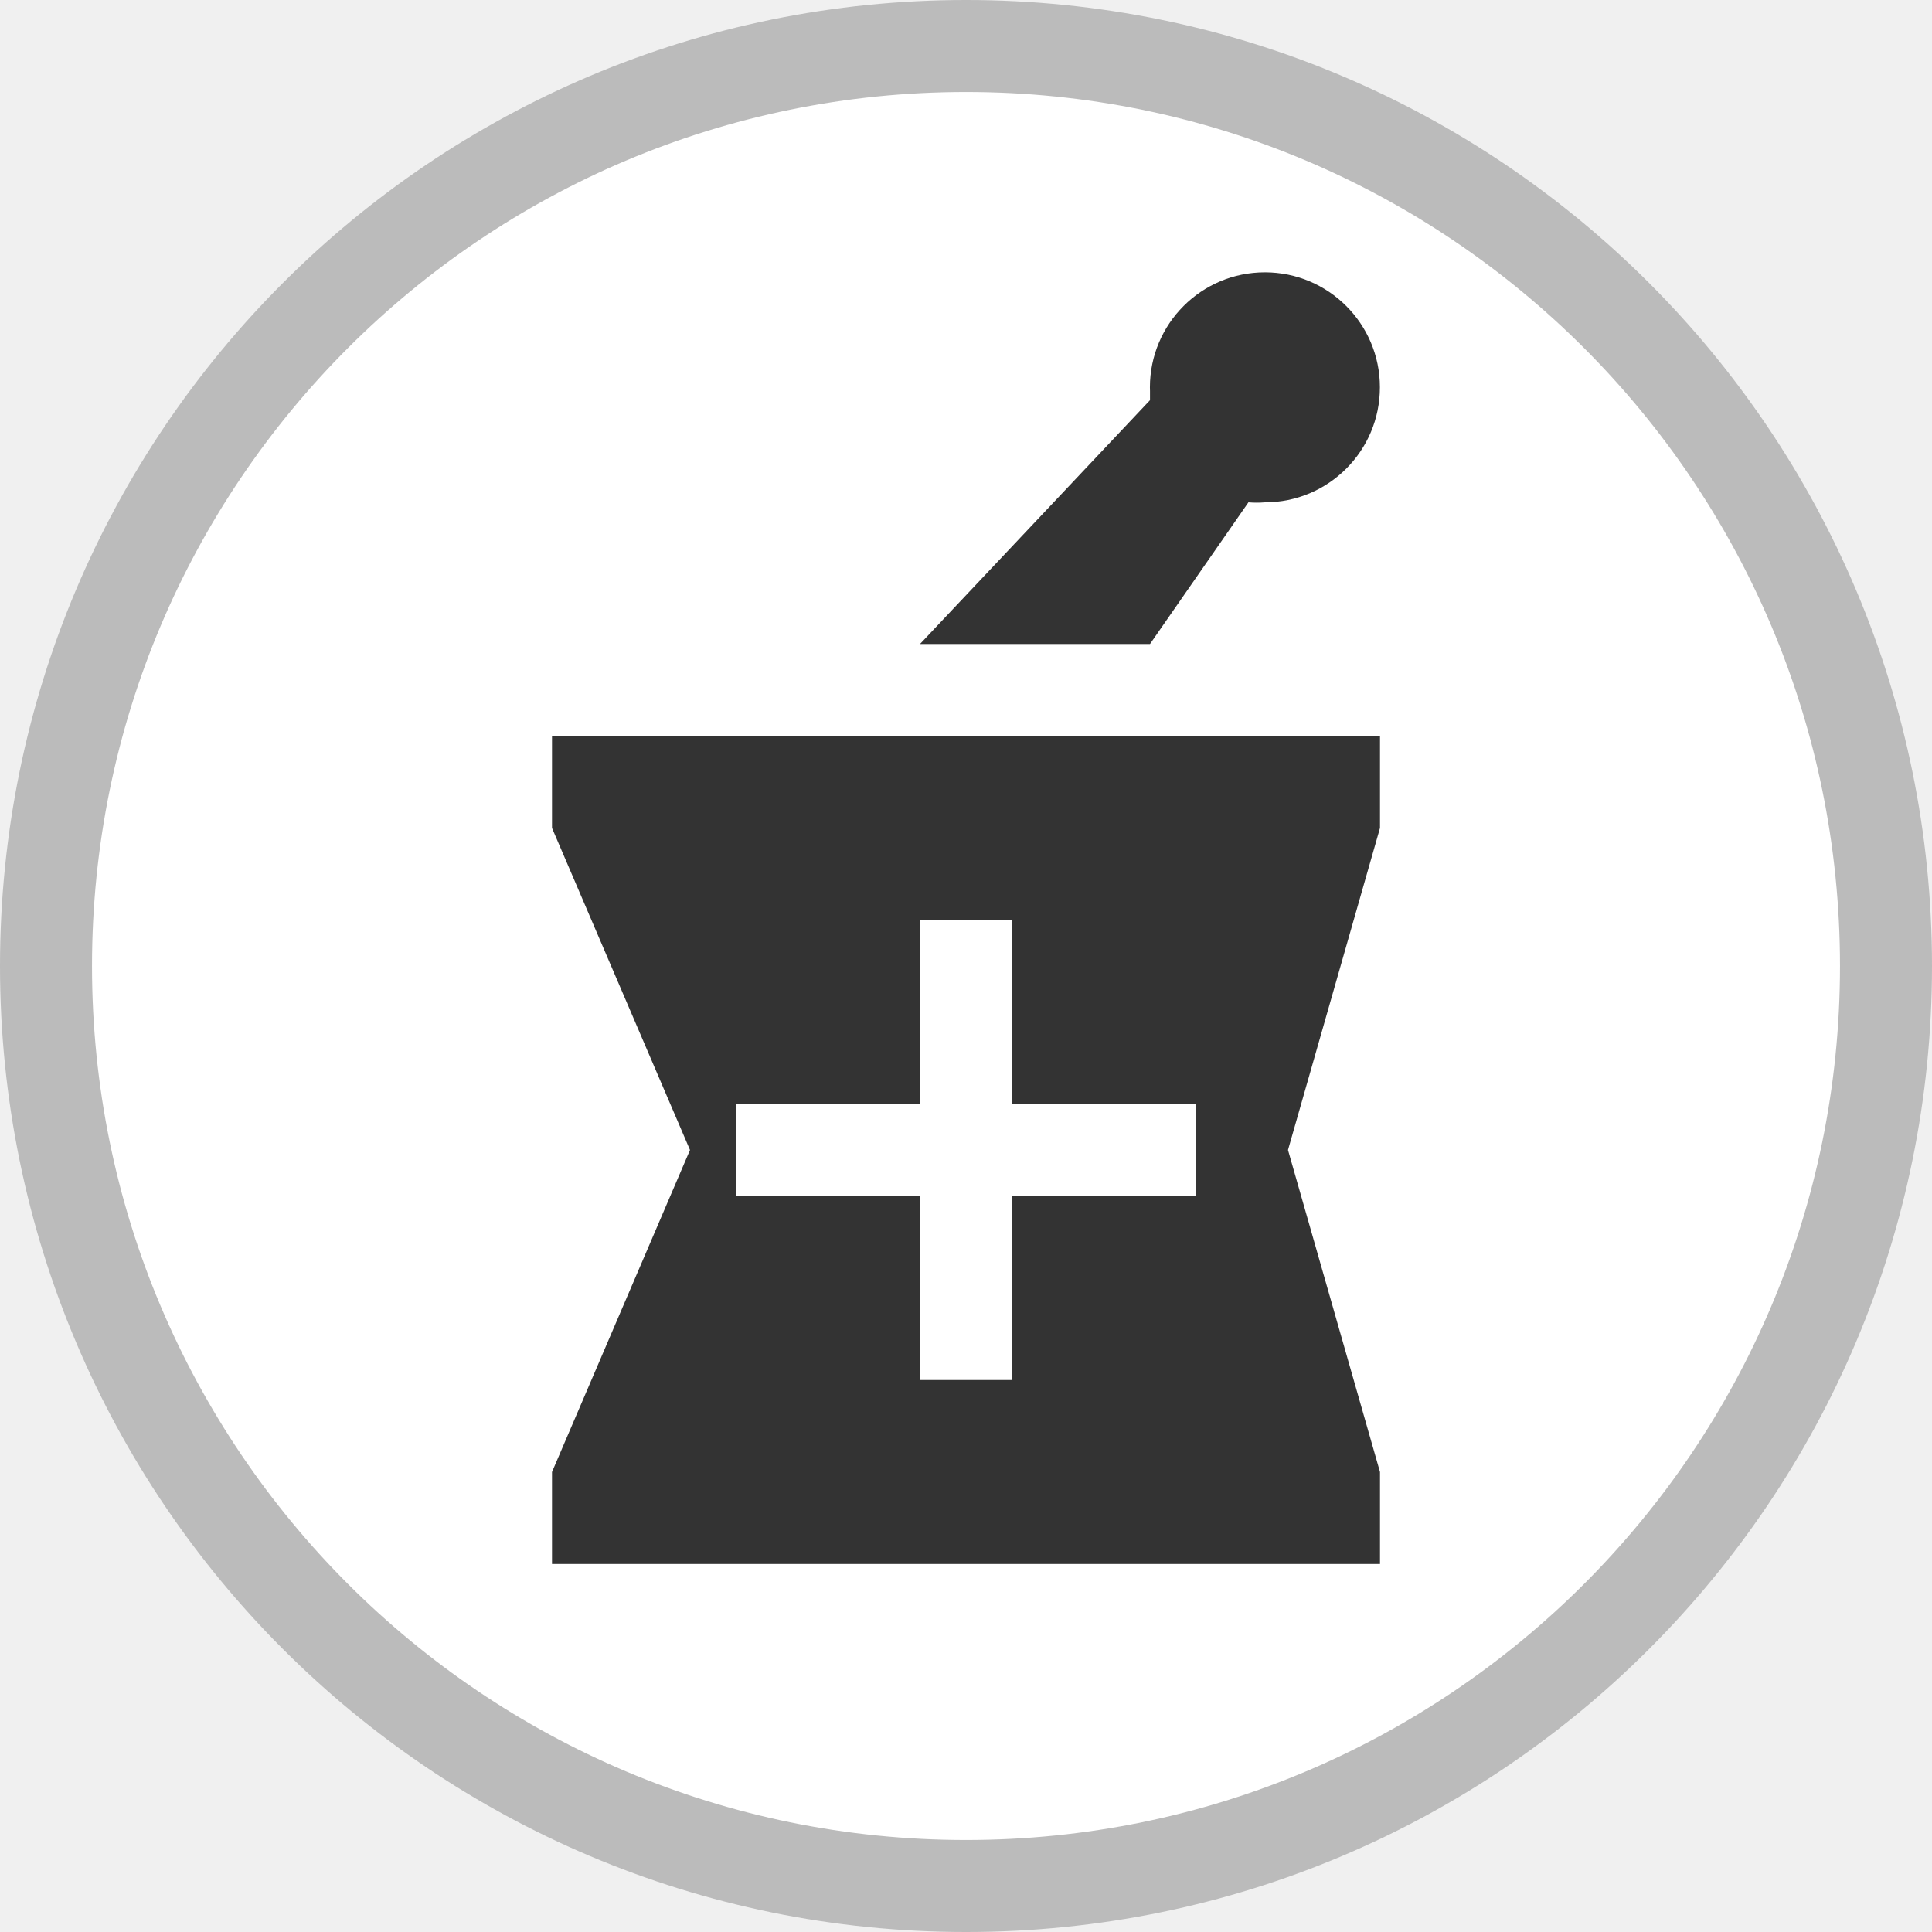
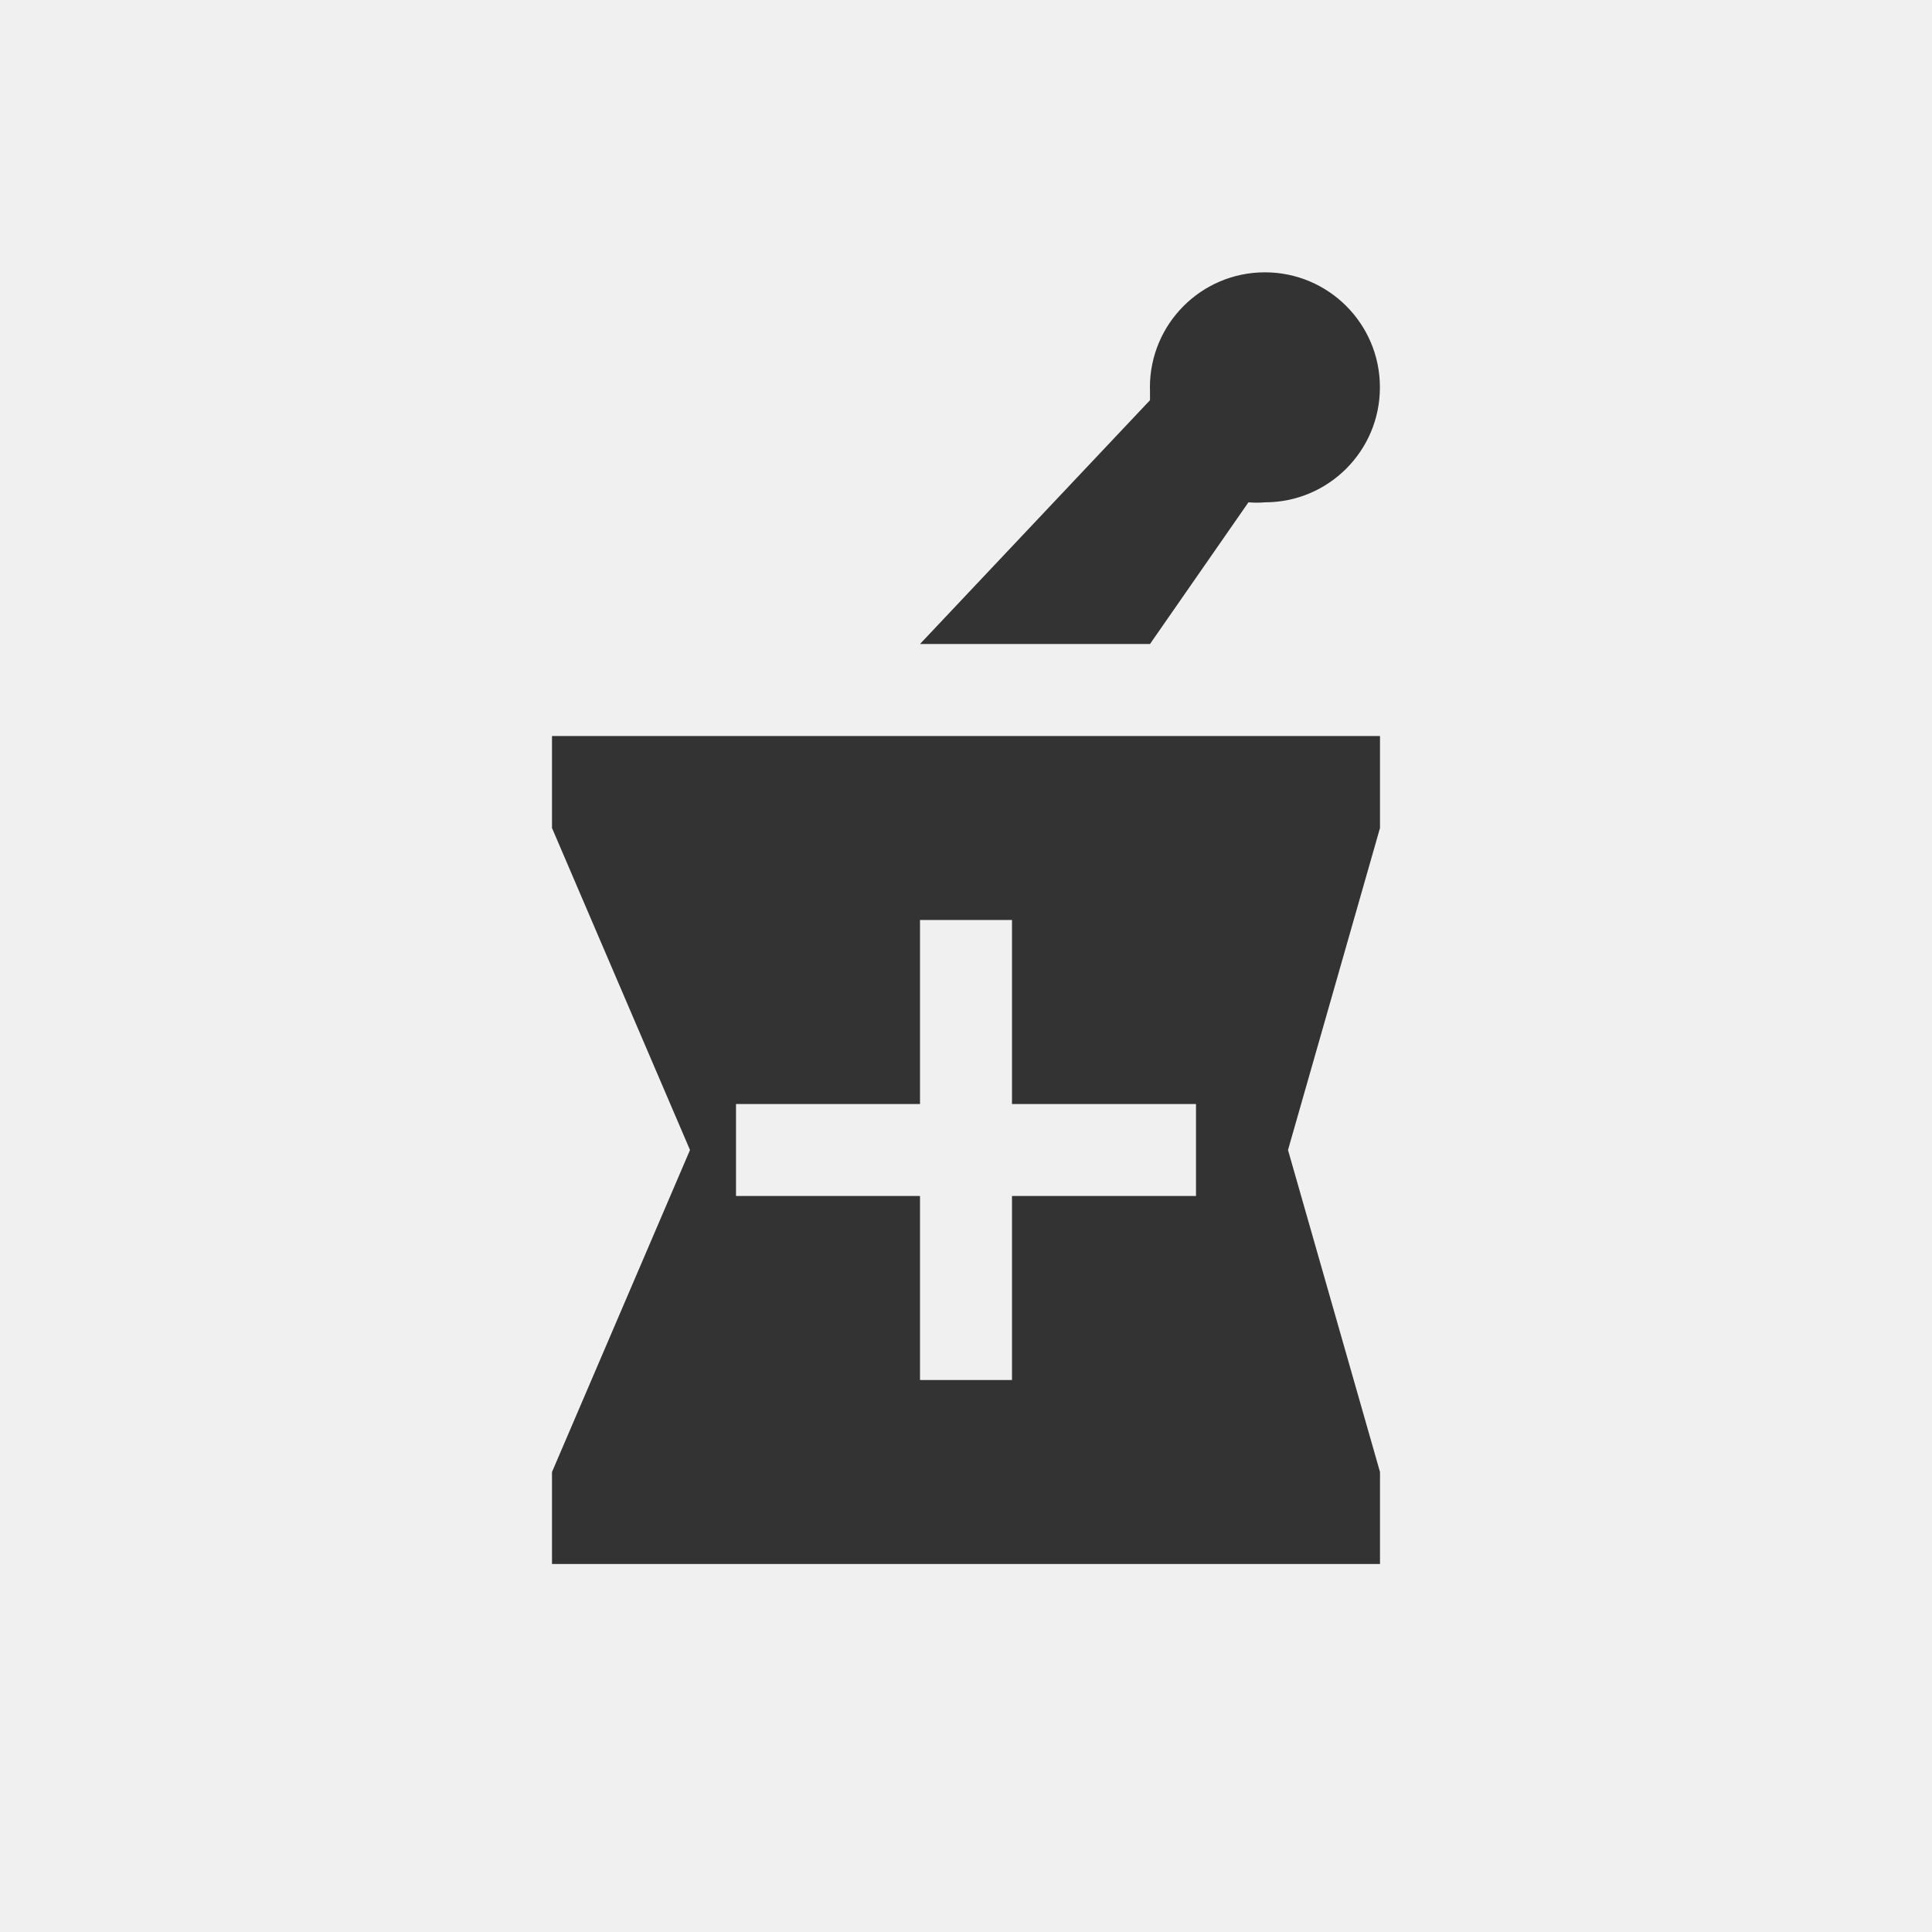
<svg xmlns="http://www.w3.org/2000/svg" viewBox="0 0 21 21" height="21" width="21">
  <rect fill="none" x="0" y="0" width="21" height="21" />
-   <rect x="1" y="1" rx="9.5" ry="9.5" width="19" height="19" stroke="#bbb" style="stroke-linejoin:round;stroke-miterlimit:4;" fill="#bbb" stroke-width="2" />
-   <rect x="1" y="1" width="19" height="19" rx="9.5" ry="9.5" fill="#fff" />
  <path fill="#333" transform="translate(3 3)" d="M9.5,4l1.07-1.54c0.06,0.005,0.12,0.005,0.18,0c0.69-0,1.25-0.56,1.249-1.251  C11.999,0.519,11.439-0.04,10.749-0.04C10.058-0.04,9.499,0.52,9.499,1.211c0,0.013,0,0.026,0.001,0.039  c0,0,0,0.07,0,0.1L7,4H9.5z M12,6V5H3v1l1.5,3.5L3,13v1h9v-1l-1-3.5L12,6z M10,10H8v2H7v-2H5V9h2V7h1v2h2V10z" />
</svg>
